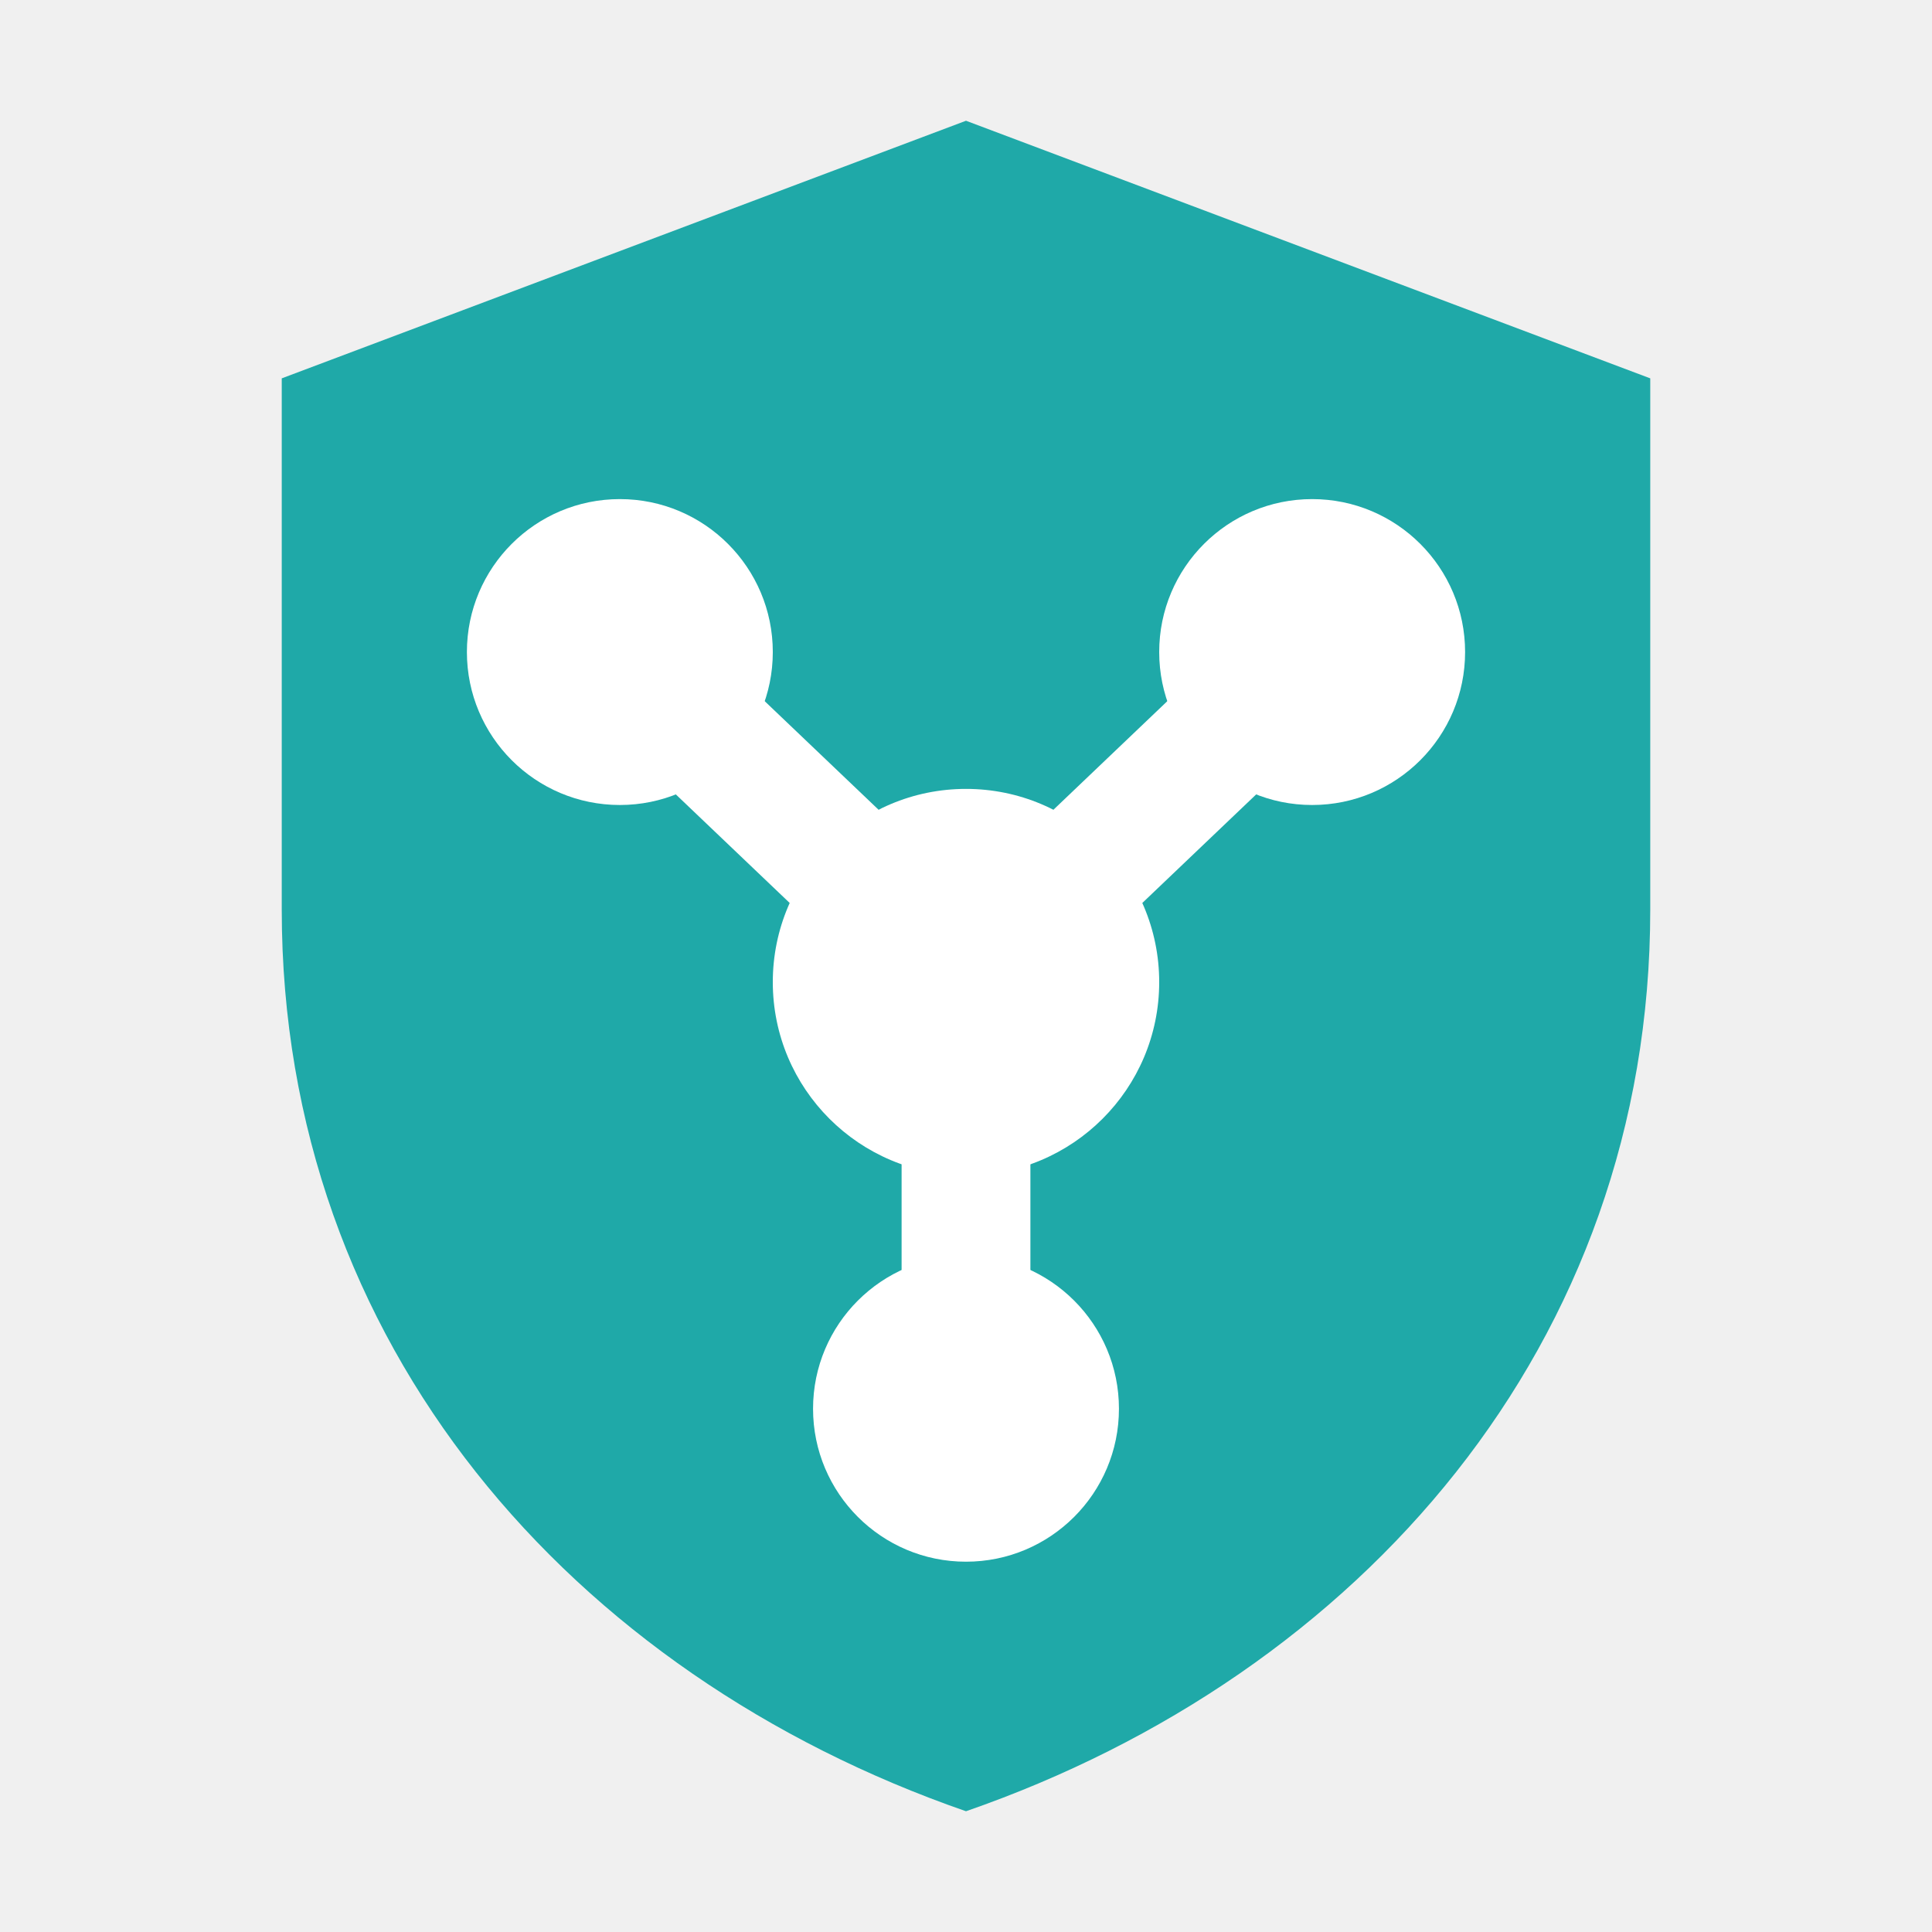
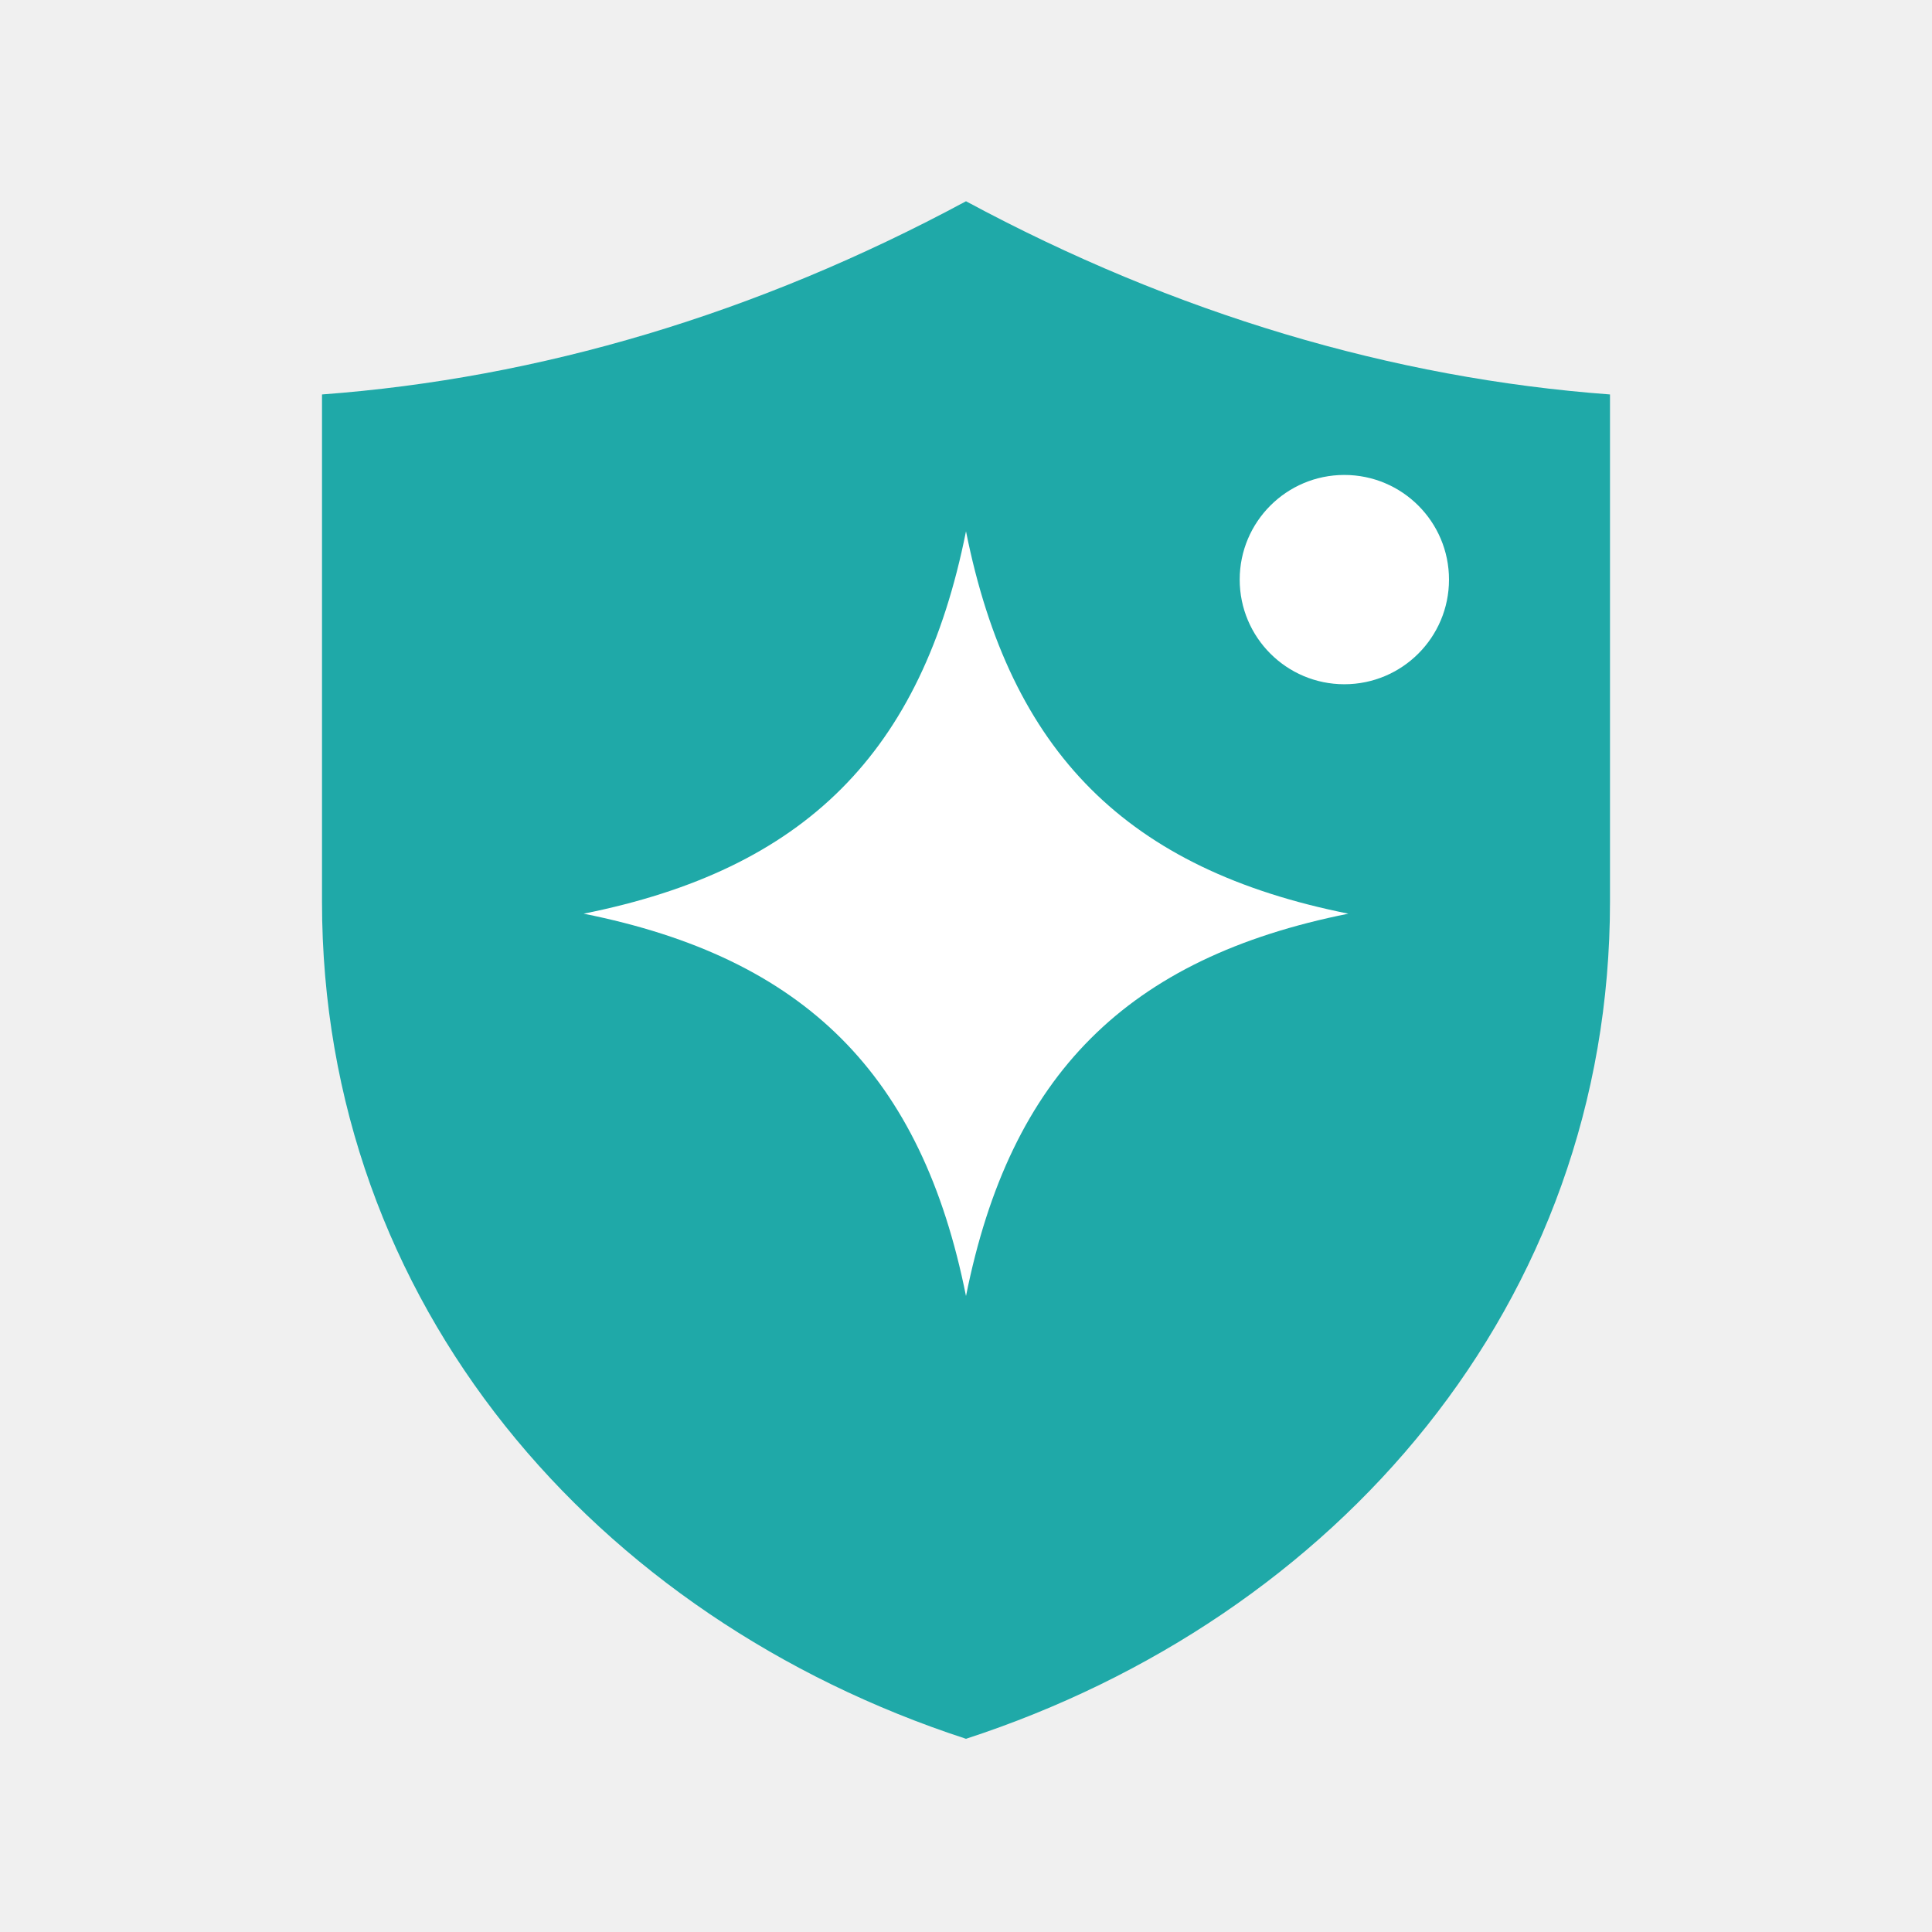
<svg xmlns="http://www.w3.org/2000/svg" viewBox="0 0 24 24" width="16" height="16" role="img">
-   <path d="M12 1.5 20.5 4.7v6.6c0 5.4-3.6 9.5-8.5 11.2-4.9-1.7-8.5-5.8-8.5-11.2V4.7z" fill="#1FA9A8" />
-   <path d="M12 12.2 7.7 8.1M12 12.2l4.3-4.1M12 12.2v5.3" stroke="#fff" stroke-width="1.6" stroke-linecap="round" />
-   <g fill="#fff">
-     <circle cx="7.7" cy="8.1" r="1.9" />
-     <circle cx="16.3" cy="8.1" r="1.9" />
-     <circle cx="12" cy="17.5" r="1.9" />
-     <circle cx="12" cy="12.2" r="2.4" />
-   </g>
+   <path d="M12 2.5c2.6 1.4 5.3 2.2 8 2.4v6.3c0 5-3.4 8.9-8 10.4-4.6-1.5-8-5.4-8-10.4V4.9c2.7-.2 5.4-1 8-2.4z" fill="#1FA9A8" />
+   <path d="M12 6.6c.55 2.75 2 4.2 4.75 4.75-2.75.55-4.2 2-4.75 4.75-.55-2.75-2-4.2-4.75-4.75 2.75-.55 4.2-2 4.75-4.75z" fill="#fff" />
+   <circle cx="16.7" cy="7.2" r="1.3" fill="#fff" />
</svg>
